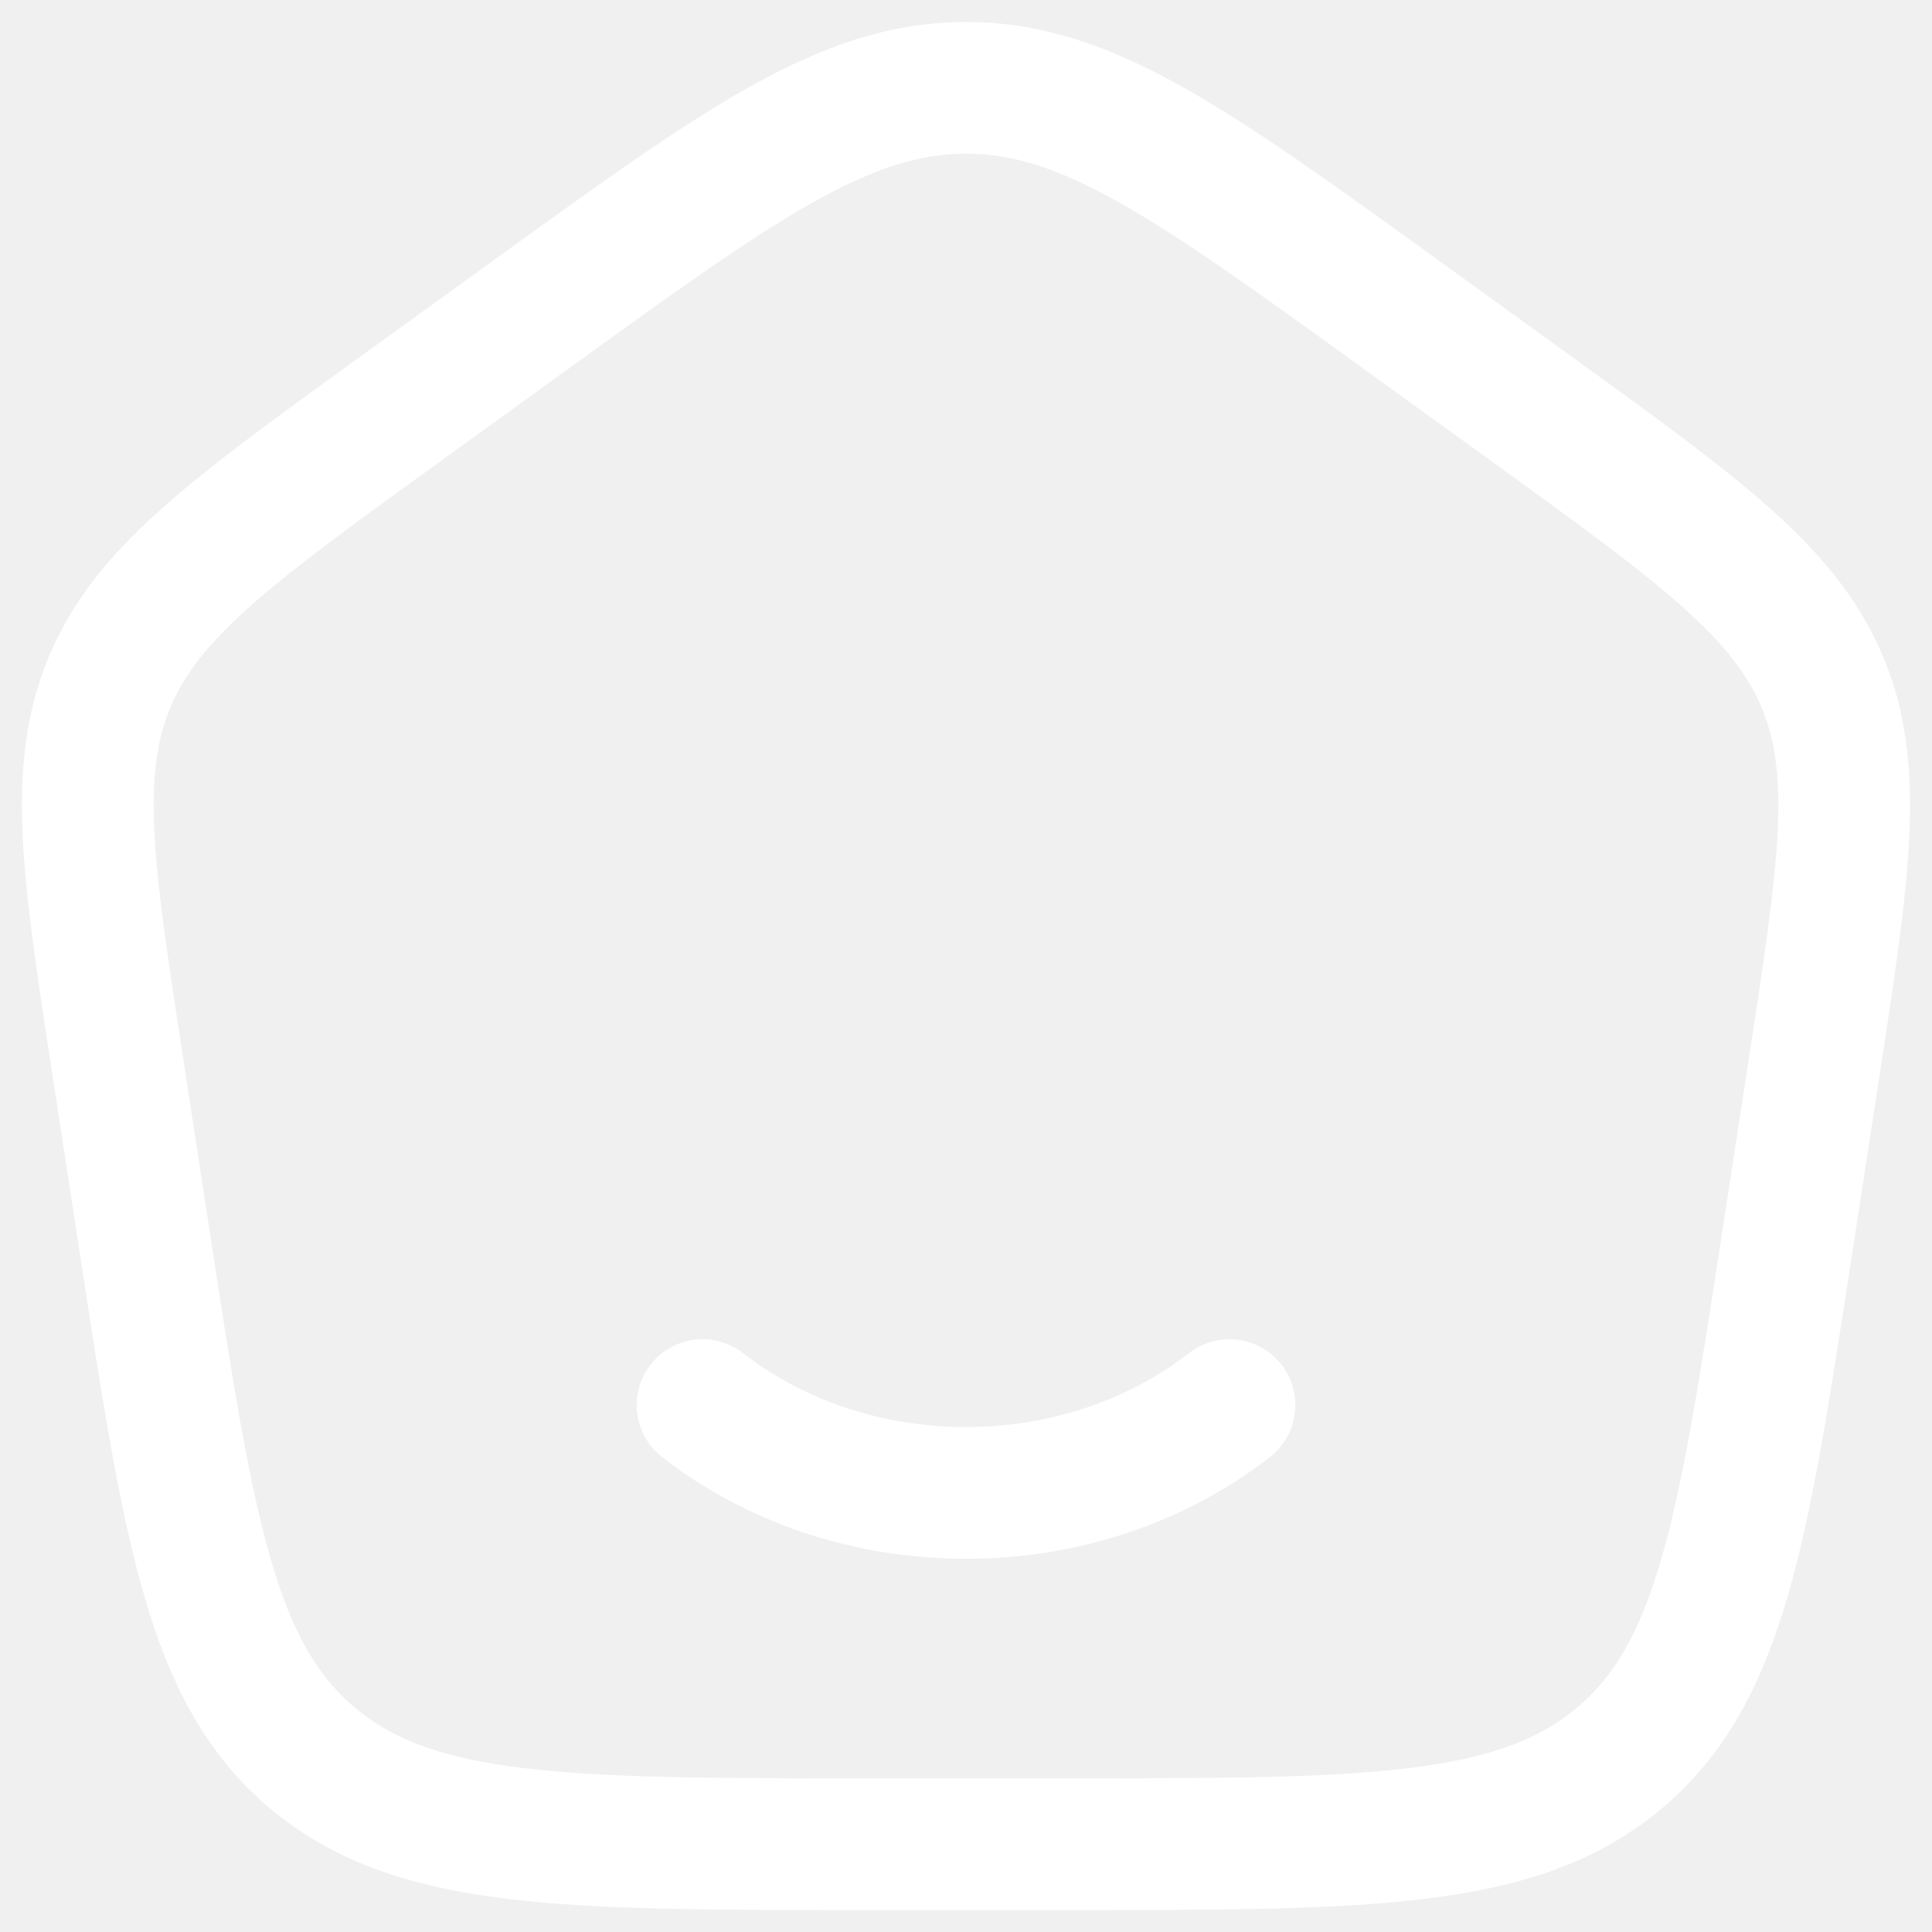
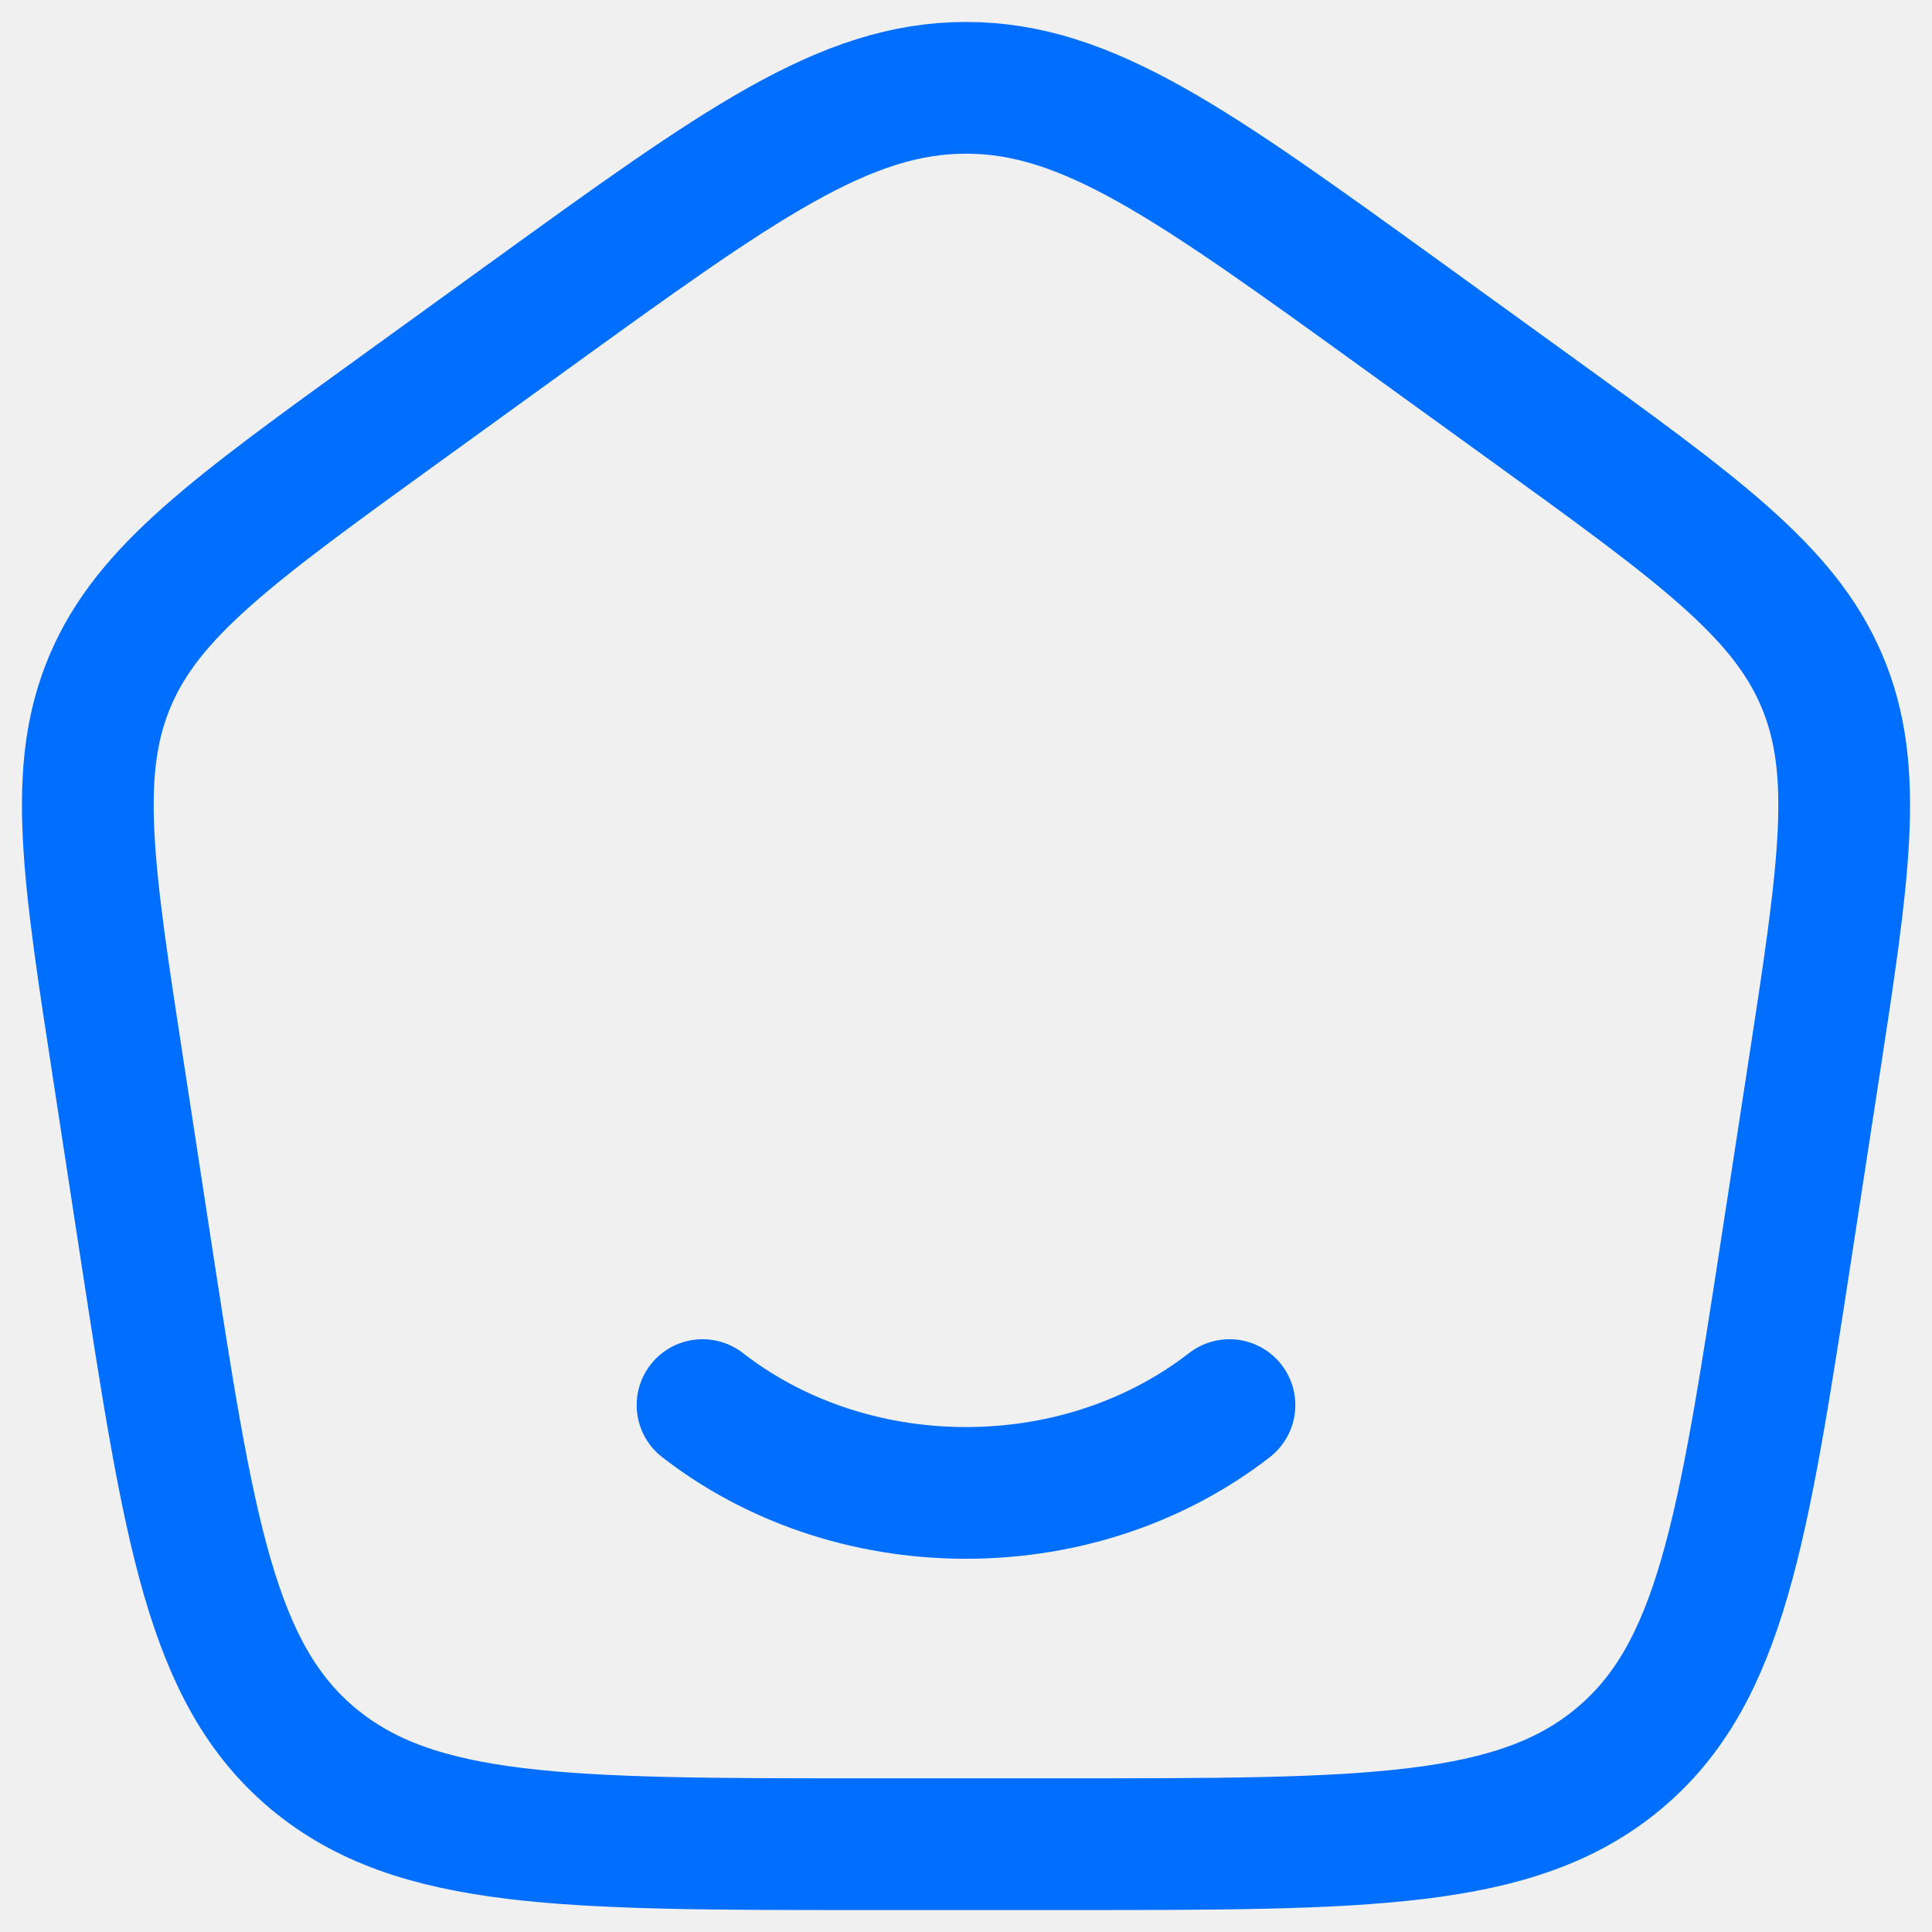
<svg xmlns="http://www.w3.org/2000/svg" width="22" height="22" viewBox="0 0 22 22" fill="none">
-   <path d="M14 16C13.2 16.622 12.15 17 11 17C9.85 17 8.8 16.622 8 16" stroke="white" stroke-width="1.5" stroke-linecap="round" stroke-linejoin="round" />
-   <path d="M1.352 12.214C0.998 9.916 0.822 8.768 1.256 7.749C1.69 6.73 2.654 6.034 4.581 4.641L6.021 3.6C8.418 1.867 9.617 1 11.001 1C12.383 1 13.581 1.867 15.979 3.6L17.419 4.641C19.346 6.034 20.309 6.731 20.744 7.749C21.178 8.768 21.002 9.916 20.649 12.213L20.348 14.173C19.848 17.429 19.597 19.057 18.429 20.029C17.261 21.001 15.554 21 12.14 21H9.86C6.445 21 4.738 21 3.57 20.029C2.402 19.057 2.152 17.429 1.652 14.172L1.352 12.214Z" stroke="white" stroke-width="1.5" stroke-linecap="round" stroke-linejoin="round" />
+   <path d="M14 16C13.2 16.622 12.15 17 11 17C9.85 17 8.8 16.622 8 16" stroke="#006FFF" stroke-width="1.5" stroke-linecap="round" stroke-linejoin="round" />
+   <path d="M1.352 12.214C0.998 9.916 0.822 8.768 1.256 7.749C1.69 6.73 2.654 6.034 4.581 4.641L6.021 3.6C8.418 1.867 9.617 1 11.001 1C12.383 1 13.581 1.867 15.979 3.6L17.419 4.641C19.346 6.034 20.309 6.731 20.744 7.749C21.178 8.768 21.002 9.916 20.649 12.213L20.348 14.173C19.848 17.429 19.597 19.057 18.429 20.029C17.261 21.001 15.554 21 12.14 21H9.86C6.445 21 4.738 21 3.57 20.029C2.402 19.057 2.152 17.429 1.652 14.172L1.352 12.214Z" stroke="#006FFF" stroke-width="1.5" stroke-linecap="round" stroke-linejoin="round" />
</svg>
